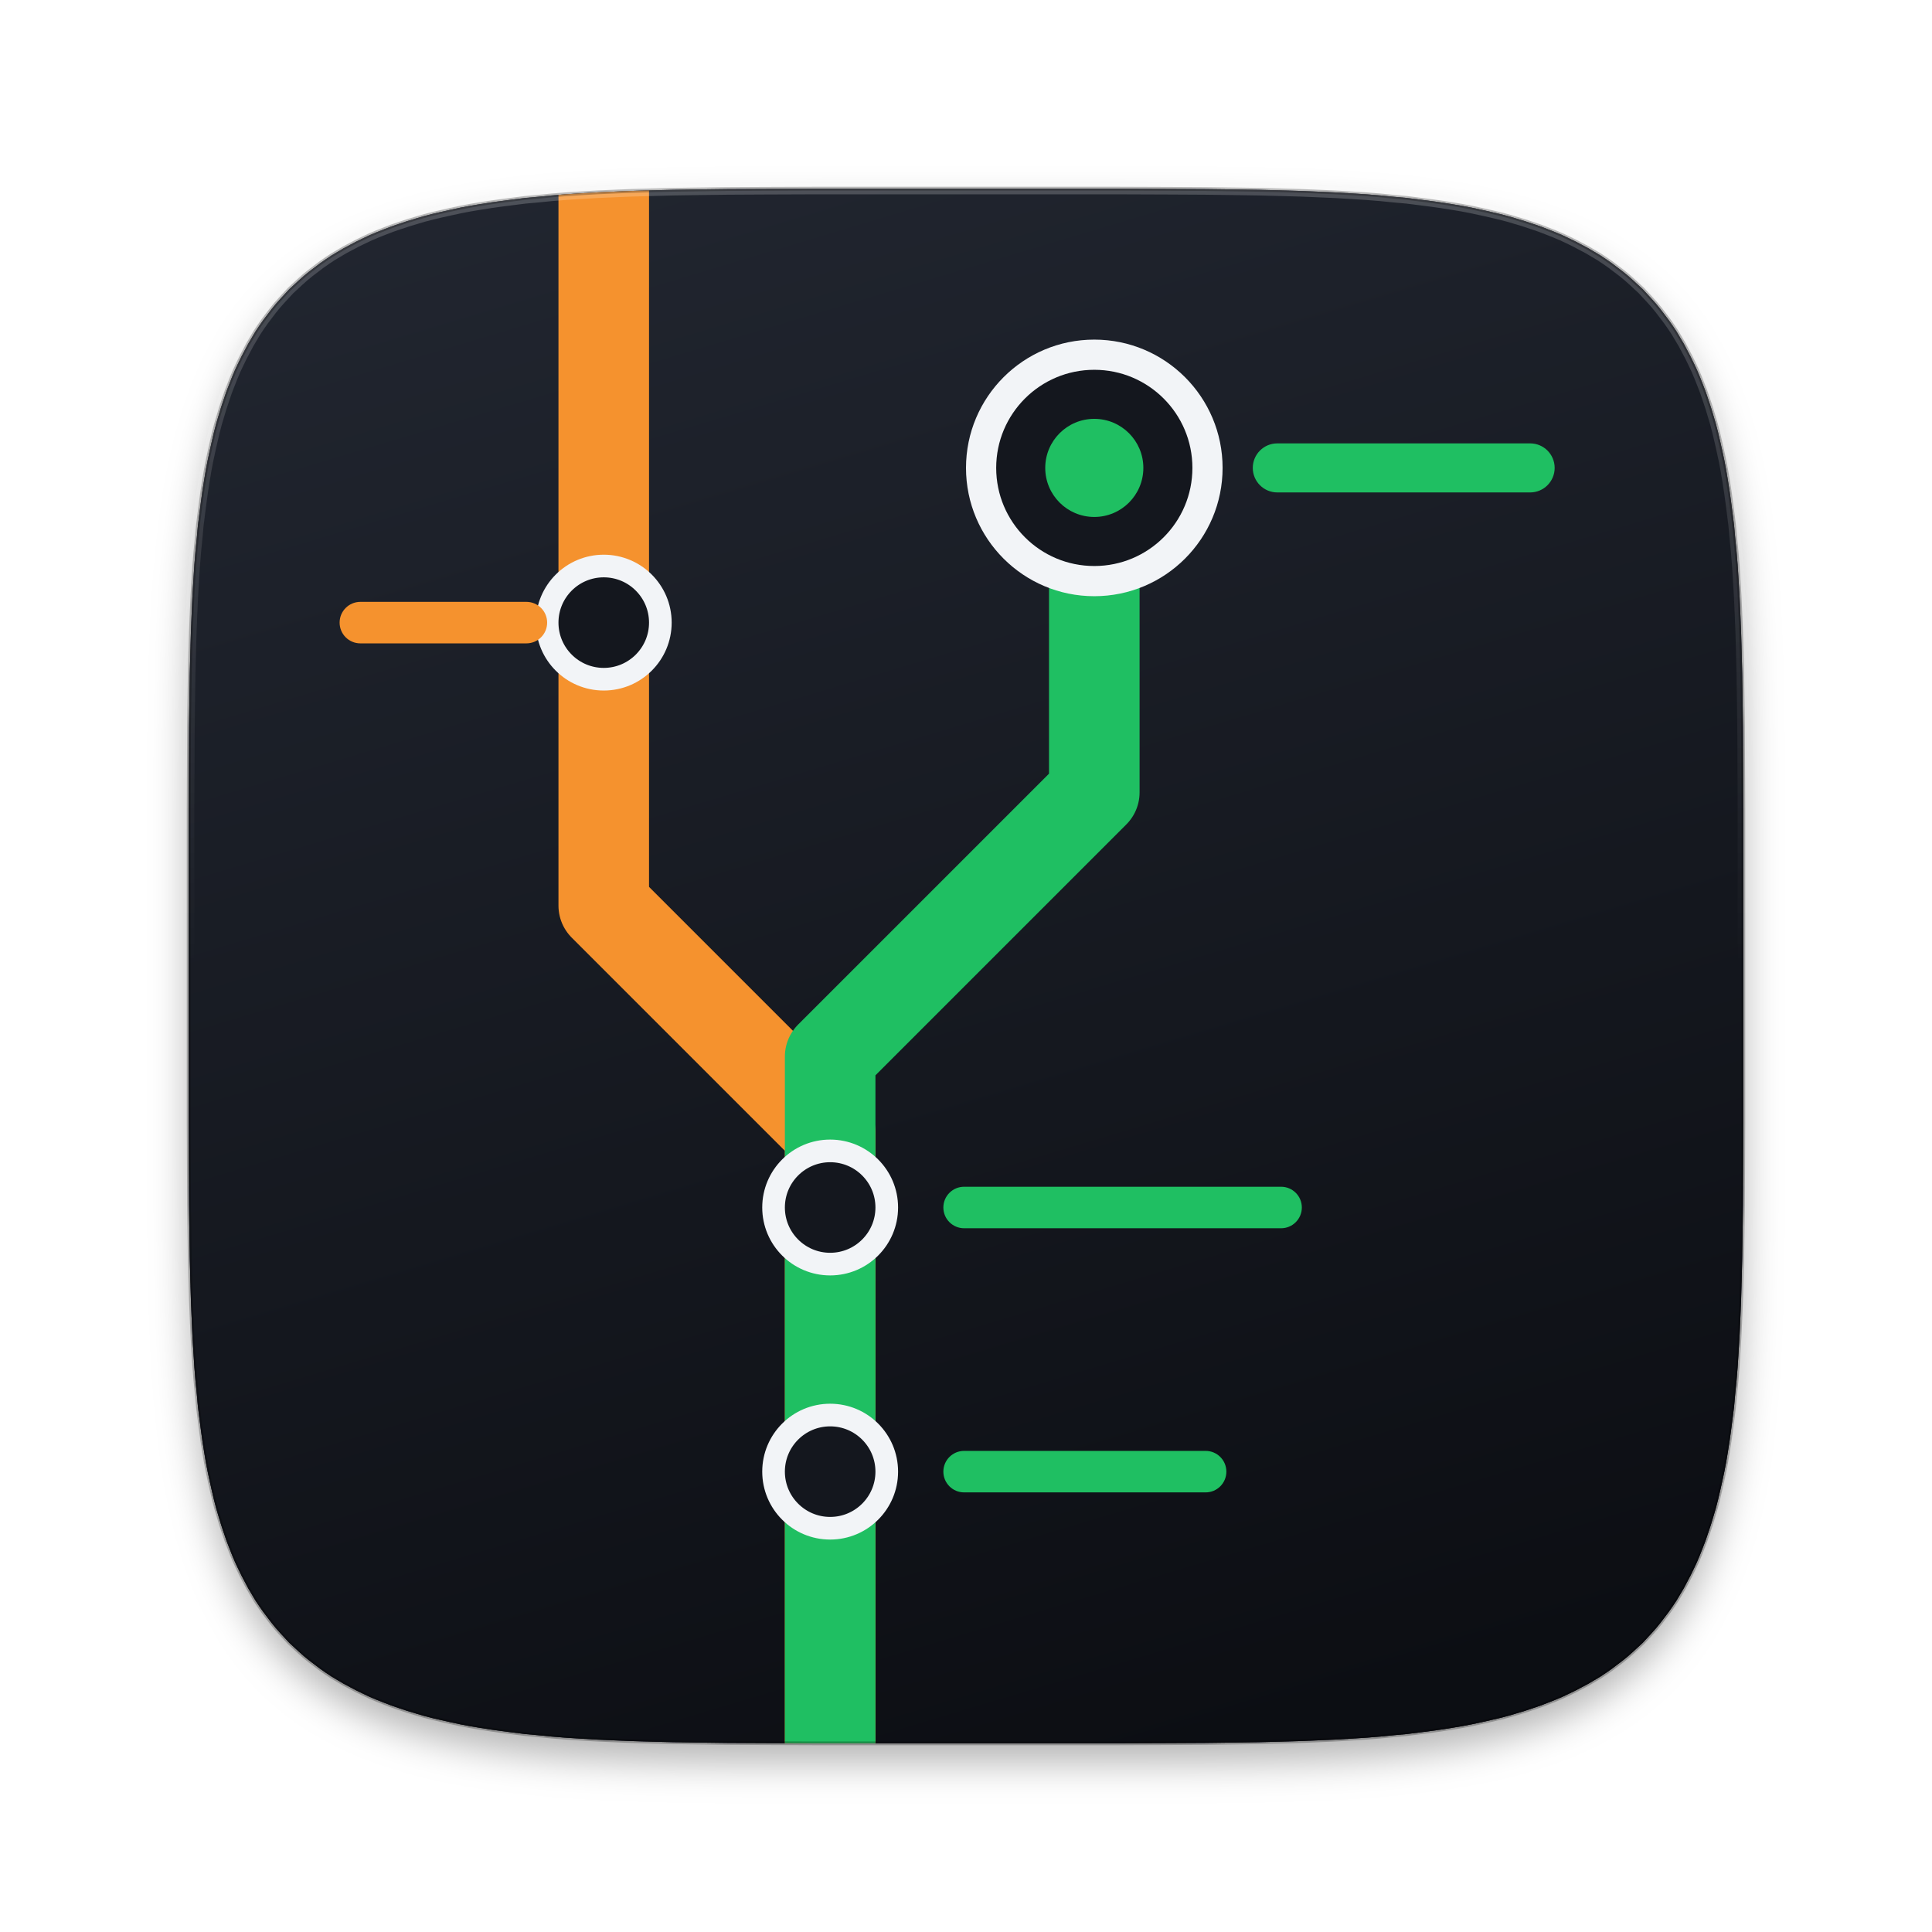
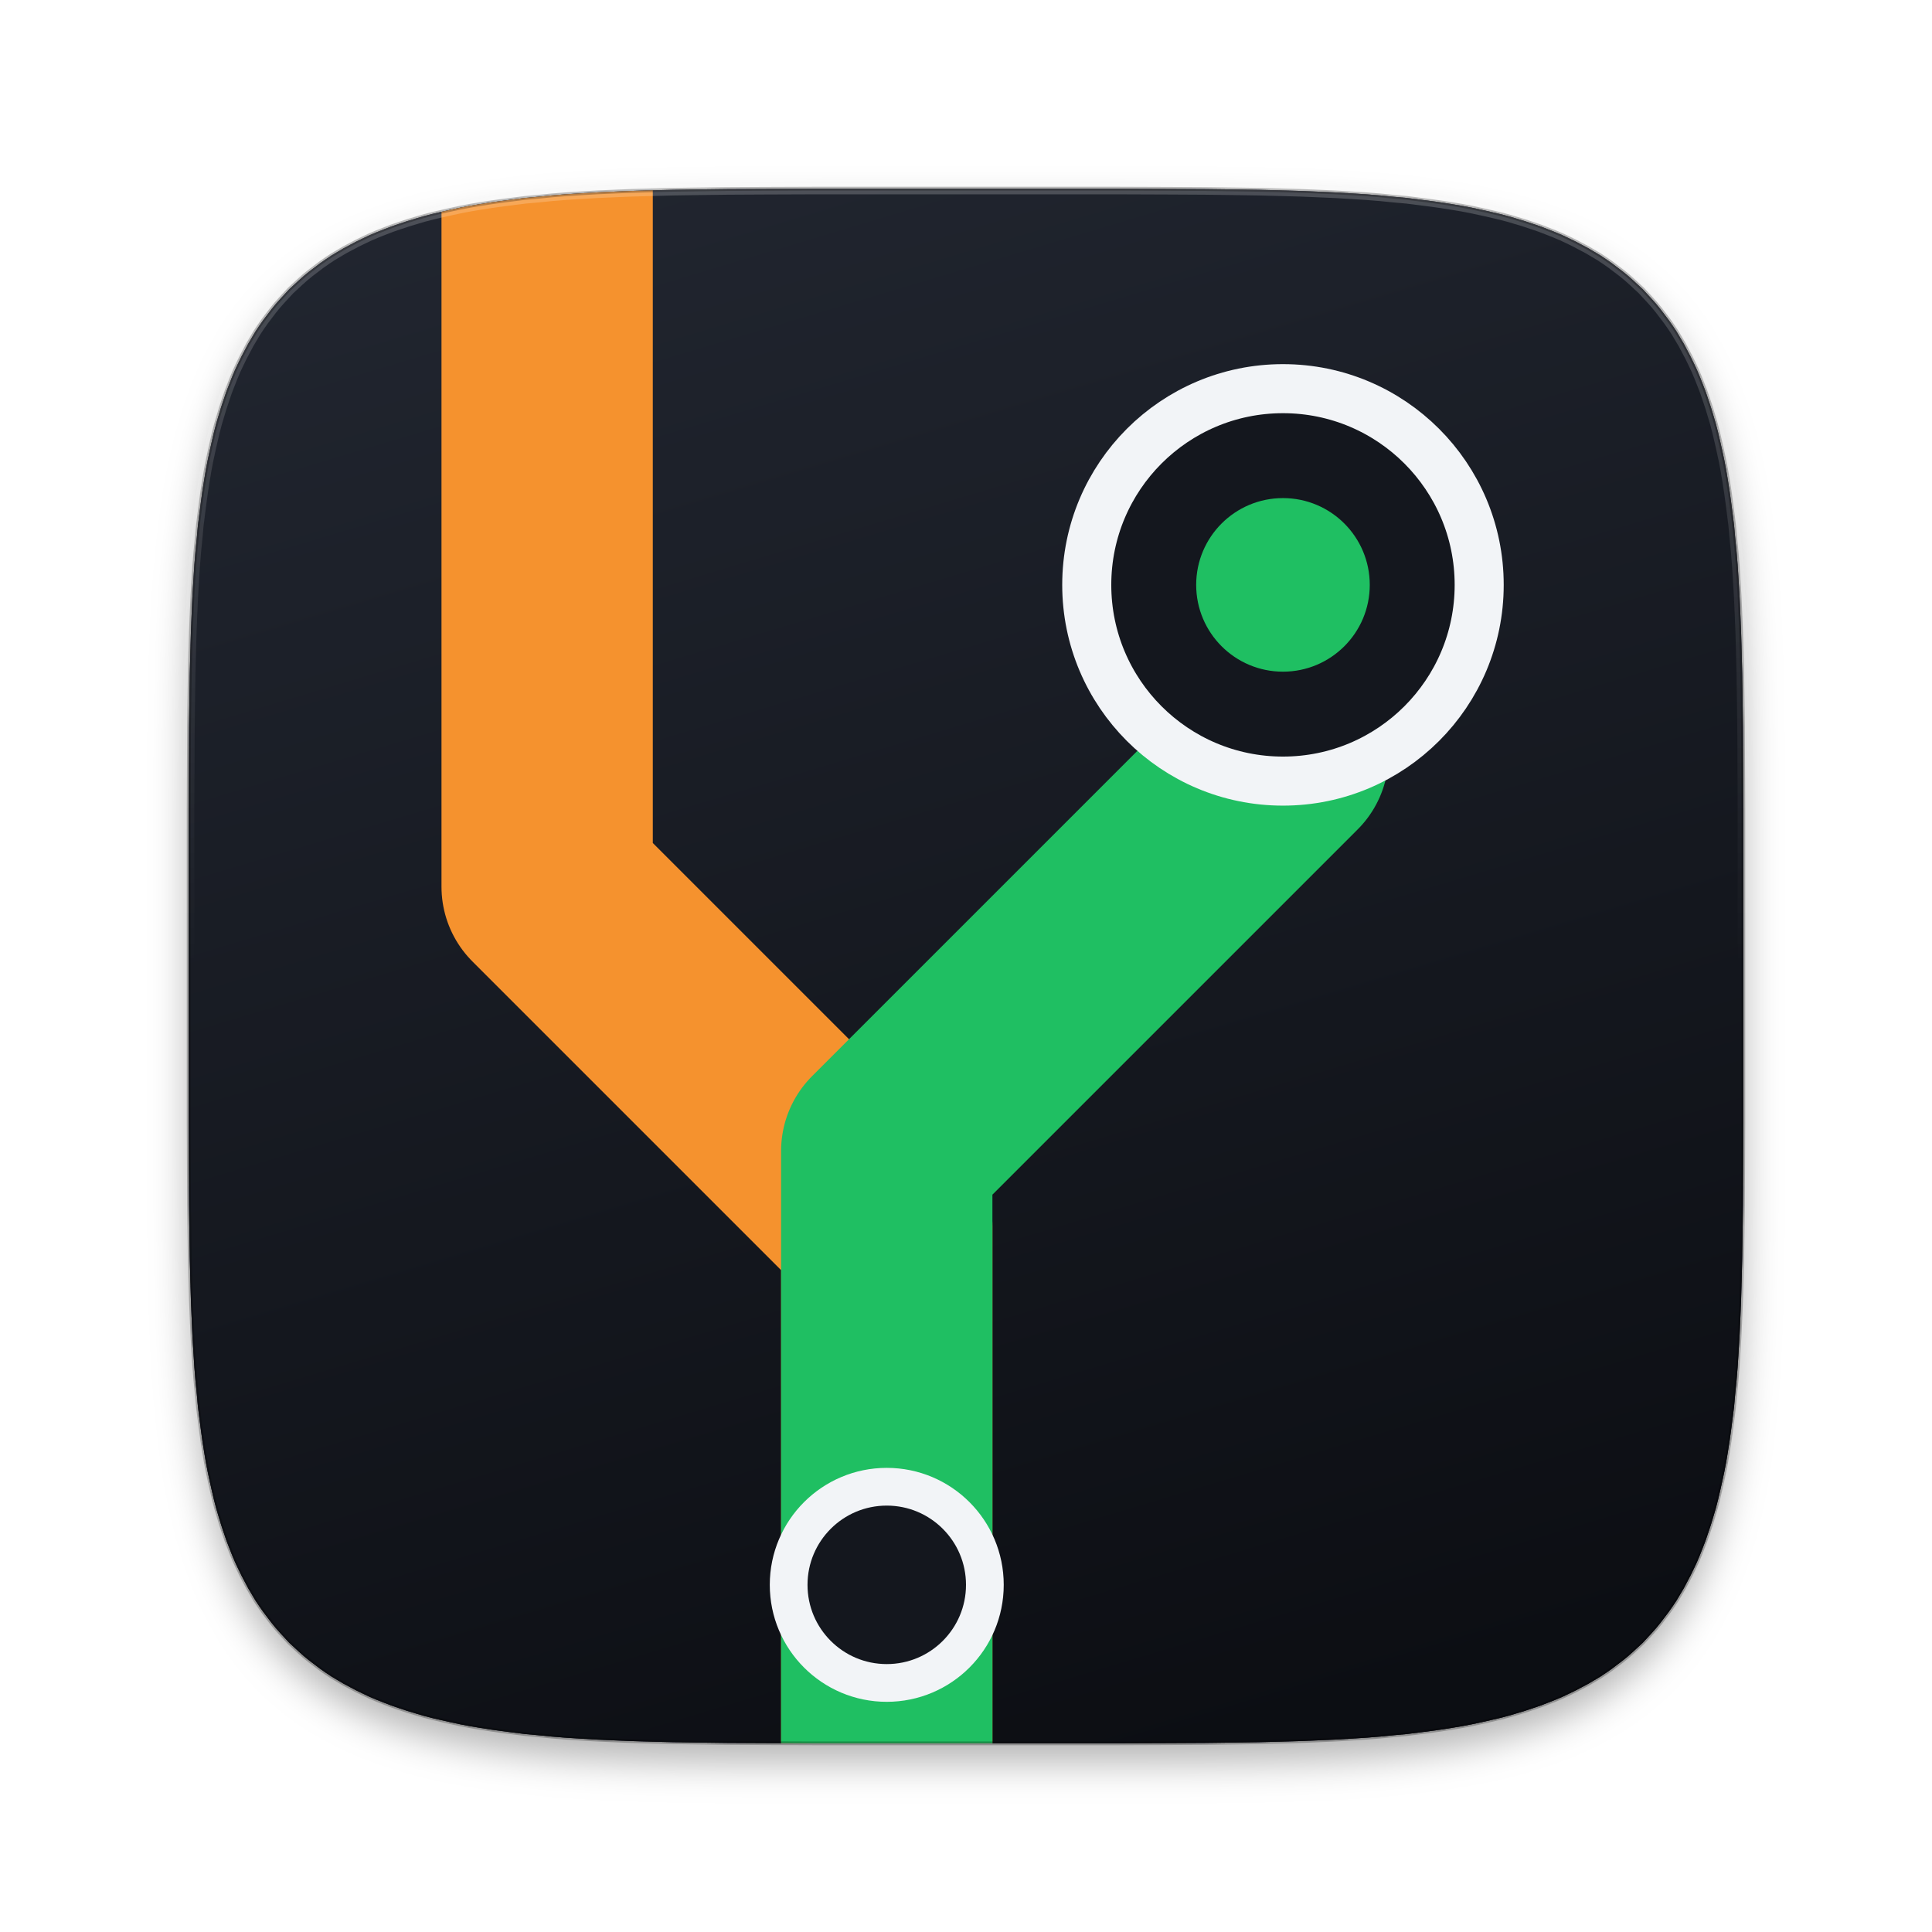
<svg xmlns="http://www.w3.org/2000/svg" viewBox="0 0 1024 1024" width="1024" height="1024">
  <defs>
    <path id="shape" d="M924.0,512.0L924.0,593.6L923.9,619.7L923.8,638.6L923.6,654.0L923.4,667.2L923.1,679.0L922.8,689.5L922.4,699.2L922.0,708.2L921.5,716.5L921.0,724.4L920.4,731.8L919.7,738.8L919.1,745.5L918.3,751.9L917.5,758.1L916.7,763.9L915.8,769.6L914.9,775.0L913.9,780.2L912.8,785.3L911.7,790.2L910.6,794.9L909.4,799.5L908.1,803.9L906.8,808.2L905.4,812.4L904.0,816.5L902.5,820.4L901.0,824.2L899.4,828.0L897.7,831.6L896.0,835.1L894.2,838.5L892.4,841.9L890.5,845.1L888.6,848.3L886.6,851.3L884.5,854.3L882.3,857.2L880.1,860.1L877.9,862.8L875.5,865.5L873.1,868.1L870.7,870.7L868.1,873.1L865.5,875.5L862.8,877.9L860.1,880.1L857.2,882.3L854.3,884.5L851.3,886.6L848.3,888.6L845.1,890.5L841.9,892.4L838.5,894.2L835.1,896.0L831.6,897.7L828.0,899.4L824.2,901.0L820.4,902.5L816.5,904.0L812.4,905.4L808.2,906.8L803.9,908.1L799.5,909.4L794.9,910.6L790.2,911.7L785.3,912.8L780.2,913.9L775.0,914.9L769.6,915.8L763.9,916.7L758.1,917.5L751.9,918.3L745.5,919.1L738.8,919.7L731.8,920.4L724.4,921.0L716.5,921.5L708.2,922.0L699.2,922.4L689.5,922.8L679.0,923.1L667.2,923.4L654.0,923.6L638.6,923.8L619.7,923.9L593.6,924.0L512.0,924.0L430.4,924.0L404.3,923.9L385.4,923.8L370.0,923.6L356.8,923.4L345.0,923.1L334.5,922.8L324.8,922.4L315.8,922.0L307.5,921.5L299.6,921.0L292.2,920.4L285.2,919.7L278.5,919.1L272.1,918.3L265.9,917.5L260.1,916.7L254.4,915.8L249.0,914.9L243.8,913.9L238.7,912.8L233.8,911.7L229.1,910.6L224.5,909.4L220.1,908.1L215.8,906.8L211.6,905.4L207.5,904.0L203.6,902.5L199.8,901.0L196.0,899.4L192.4,897.7L188.9,896.0L185.5,894.2L182.1,892.4L178.9,890.5L175.7,888.6L172.7,886.6L169.7,884.5L166.8,882.3L163.9,880.1L161.2,877.9L158.5,875.5L155.9,873.1L153.3,870.7L150.9,868.1L148.5,865.5L146.1,862.8L143.9,860.1L141.7,857.2L139.5,854.3L137.4,851.3L135.4,848.3L133.5,845.1L131.6,841.9L129.8,838.5L128.0,835.1L126.3,831.6L124.6,828.0L123.0,824.2L121.5,820.4L120.0,816.5L118.6,812.4L117.2,808.2L115.9,803.9L114.6,799.5L113.4,794.9L112.3,790.2L111.2,785.3L110.1,780.2L109.1,775.0L108.2,769.6L107.3,763.9L106.5,758.1L105.7,751.9L104.9,745.5L104.3,738.8L103.6,731.8L103.0,724.4L102.5,716.5L102.0,708.2L101.6,699.2L101.2,689.5L100.9,679.0L100.6,667.2L100.4,654.0L100.2,638.6L100.1,619.7L100.0,593.6L100.0,512.0L100.0,430.4L100.1,404.3L100.2,385.4L100.4,370.0L100.6,356.8L100.9,345.0L101.2,334.5L101.6,324.8L102.0,315.8L102.5,307.5L103.0,299.6L103.6,292.2L104.3,285.2L104.9,278.5L105.7,272.1L106.5,265.9L107.3,260.1L108.2,254.4L109.1,249.0L110.1,243.8L111.2,238.7L112.3,233.8L113.4,229.1L114.6,224.5L115.9,220.1L117.2,215.8L118.6,211.6L120.0,207.5L121.5,203.6L123.0,199.8L124.6,196.0L126.3,192.4L128.0,188.9L129.8,185.5L131.6,182.1L133.5,178.9L135.4,175.7L137.4,172.7L139.5,169.7L141.7,166.8L143.9,163.9L146.1,161.2L148.5,158.5L150.9,155.9L153.3,153.3L155.9,150.9L158.5,148.5L161.2,146.1L163.9,143.9L166.8,141.7L169.7,139.5L172.7,137.4L175.7,135.4L178.9,133.5L182.1,131.6L185.5,129.8L188.9,128.0L192.4,126.3L196.0,124.6L199.8,123.0L203.6,121.5L207.5,120.0L211.6,118.6L215.8,117.2L220.1,115.9L224.5,114.6L229.1,113.4L233.8,112.3L238.7,111.2L243.8,110.1L249.0,109.1L254.4,108.2L260.1,107.3L265.9,106.5L272.1,105.7L278.5,104.9L285.2,104.3L292.2,103.6L299.6,103.0L307.5,102.5L315.8,102.0L324.8,101.6L334.5,101.2L345.0,100.9L356.8,100.6L370.0,100.4L385.4,100.2L404.3,100.1L430.4,100.0L512.0,100.0L593.6,100.0L619.7,100.1L638.6,100.2L654.0,100.4L667.2,100.6L679.0,100.9L689.5,101.2L699.2,101.6L708.2,102.0L716.5,102.5L724.4,103.0L731.8,103.6L738.8,104.3L745.5,104.9L751.9,105.7L758.1,106.5L763.9,107.3L769.6,108.2L775.0,109.1L780.2,110.1L785.3,111.2L790.2,112.3L794.9,113.4L799.5,114.6L803.9,115.9L808.2,117.2L812.4,118.6L816.5,120.0L820.4,121.5L824.2,123.0L828.0,124.6L831.6,126.3L835.1,128.0L838.5,129.8L841.9,131.6L845.1,133.5L848.3,135.4L851.3,137.4L854.3,139.5L857.2,141.7L860.1,143.9L862.8,146.1L865.5,148.5L868.1,150.9L870.7,153.3L873.1,155.9L875.5,158.5L877.9,161.2L880.1,163.9L882.3,166.8L884.5,169.7L886.6,172.7L888.6,175.7L890.5,178.9L892.4,182.1L894.2,185.5L896.0,188.9L897.7,192.4L899.4,196.0L901.0,199.8L902.5,203.6L904.0,207.5L905.4,211.6L906.8,215.8L908.1,220.1L909.4,224.5L910.6,229.1L911.7,233.8L912.8,238.7L913.9,243.8L914.9,249.0L915.8,254.4L916.7,260.1L917.5,265.9L918.3,272.1L919.1,278.5L919.7,285.2L920.4,292.2L921.0,299.6L921.5,307.5L922.0,315.8L922.4,324.8L922.8,334.5L923.1,345.0L923.4,356.8L923.6,370.0L923.8,385.4L923.9,404.3L924.0,430.4Z" />
    <clipPath id="clip">
      <use href="#shape" />
    </clipPath>
    <linearGradient id="bg" x1="0" y1="0" x2="0.3" y2="1">
      <stop offset="0" stop-color="#252a35" />
      <stop offset="1" stop-color="#0c0e13" />
    </linearGradient>
    <linearGradient id="rim" x1="0" y1="0" x2="0" y2="1">
      <stop offset="0" stop-color="#fff" stop-opacity=".2" />
      <stop offset=".5" stop-color="#fff" stop-opacity="0" />
    </linearGradient>
    <filter id="shadow" x="-10%" y="-10%" width="120%" height="125%">
      <feDropShadow dx="0" dy="10" stdDeviation="10" flood-color="#000" flood-opacity=".3" />
    </filter>
  </defs>
  <use href="#shape" fill="#0c0e13" filter="url(#shadow)" />
  <g clip-path="url(#clip)">
    <rect width="1024" height="1024" fill="url(#bg)" />
-     <path d="M440 960 V600 L320 480 V100" fill="none" stroke="#f5922e" stroke-width="48" stroke-linejoin="round" />
-     <path d="M440 960 V560 L580 420 V250" fill="none" stroke="#1fbf62" stroke-width="48" stroke-linejoin="round" />
-     <circle cx="440" cy="780" r="30" fill="#14171e" stroke="#f2f4f7" stroke-width="12" />
-     <circle cx="440" cy="640" r="30" fill="#14171e" stroke="#f2f4f7" stroke-width="12" />
-     <circle cx="320" cy="330" r="30" fill="#14171e" stroke="#f2f4f7" stroke-width="12" />
-     <rect x="520" y="188" width="120" height="120" rx="60" fill="#14171e" stroke="#f2f4f7" stroke-width="16" />
-     <circle cx="580" cy="248" r="26" fill="#1fbf62" />
-     <rect x="500" y="769" width="150" height="22" rx="11" fill="#1fbf62" />
-     <rect x="500" y="629" width="190" height="22" rx="11" fill="#1fbf62" />
-     <rect x="180" y="319" width="110" height="22" rx="11" fill="#f5922e" />
-     <rect x="664" y="235" width="160" height="26" rx="13" fill="#1fbf62" />
+     <path d="M470 1000 V650 L290 470 V-10" fill="none" stroke="#f5922e" stroke-width="112" stroke-linejoin="round" />
+     <path d="M470 1000 V610 L680 400 V310" fill="none" stroke="#1fbf62" stroke-width="112" stroke-linejoin="round" />
+     <circle cx="470" cy="840" r="52" fill="#14171e" stroke="#f2f4f7" stroke-width="20" />
+     <circle cx="680" cy="310" r="104" fill="#14171e" stroke="#f2f4f7" stroke-width="26" />
+     <circle cx="680" cy="310" r="46" fill="#1fbf62" />
  </g>
  <use href="#shape" fill="none" stroke="url(#rim)" stroke-width="6" />
  <use href="#shape" fill="none" stroke="#000" stroke-opacity=".25" stroke-width="2" />
</svg>
